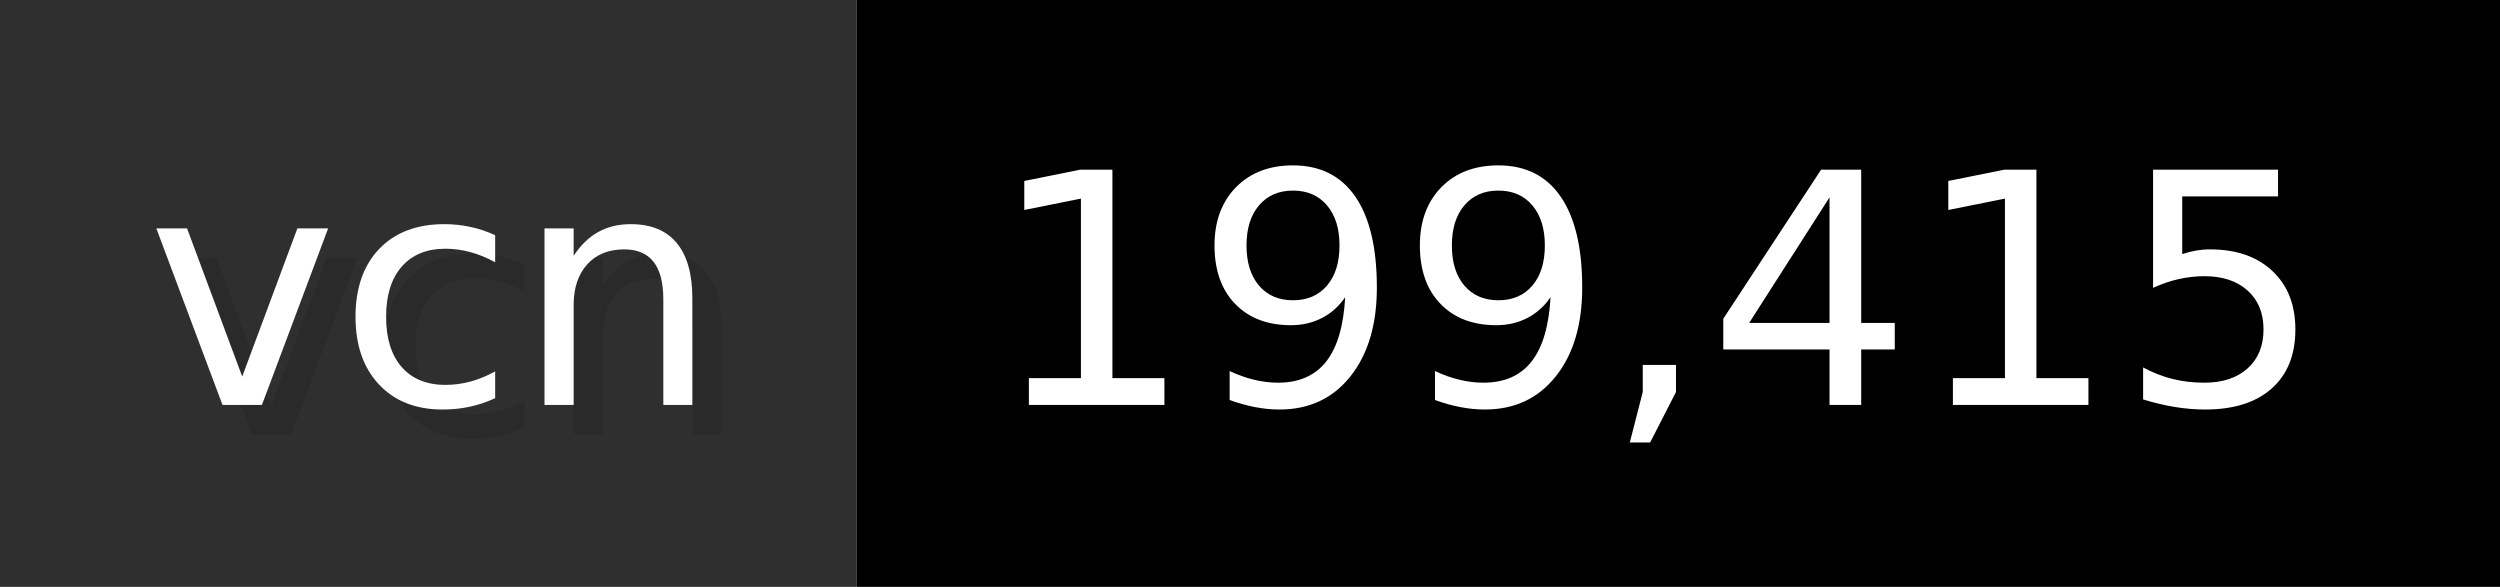
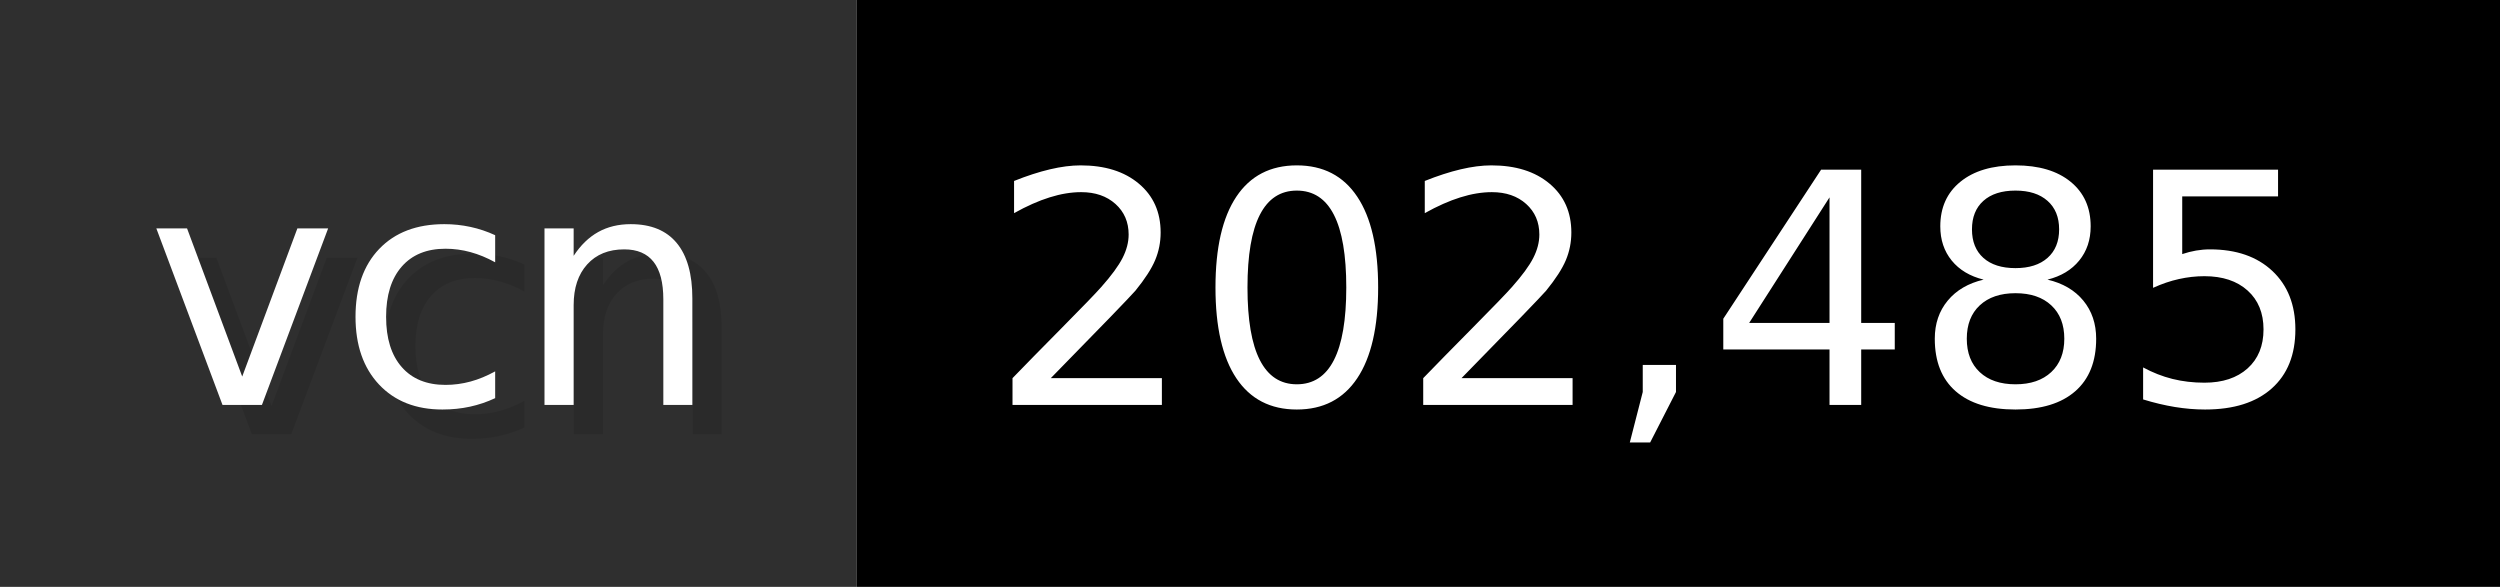
- <svg xmlns="http://www.w3.org/2000/svg" width="85.2" height="20" viewBox="0 0 852 200" role="img" aria-label="vcn: 199,415">
+ <svg xmlns="http://www.w3.org/2000/svg" width="85.2" height="20" viewBox="0 0 852 200" role="img" aria-label="vcn: 202,485">
  <g>
    <rect fill="#2F2F2F" width="292" height="200" />
    <rect fill="#" x="292" width="560" height="200" />
  </g>
  <g aria-hidden="true" fill="#fff" text-anchor="start" font-family="Verdana,DejaVu Sans,sans-serif" font-size="110">
    <text x="60" y="148" textLength="192" fill="#000" opacity="0.1">vcn</text>
    <text x="50" y="138" textLength="192">vcn</text>
-     <text x="347" y="148" textLength="460" fill="#000" opacity="0.1">199,415</text>
-     <text x="337" y="138" textLength="460">199,415</text>
+     <text x="347" y="148" textLength="460" fill="#000" opacity="0.1">202,485</text>
+     <text x="337" y="138" textLength="460">202,485</text>
  </g>
</svg>
